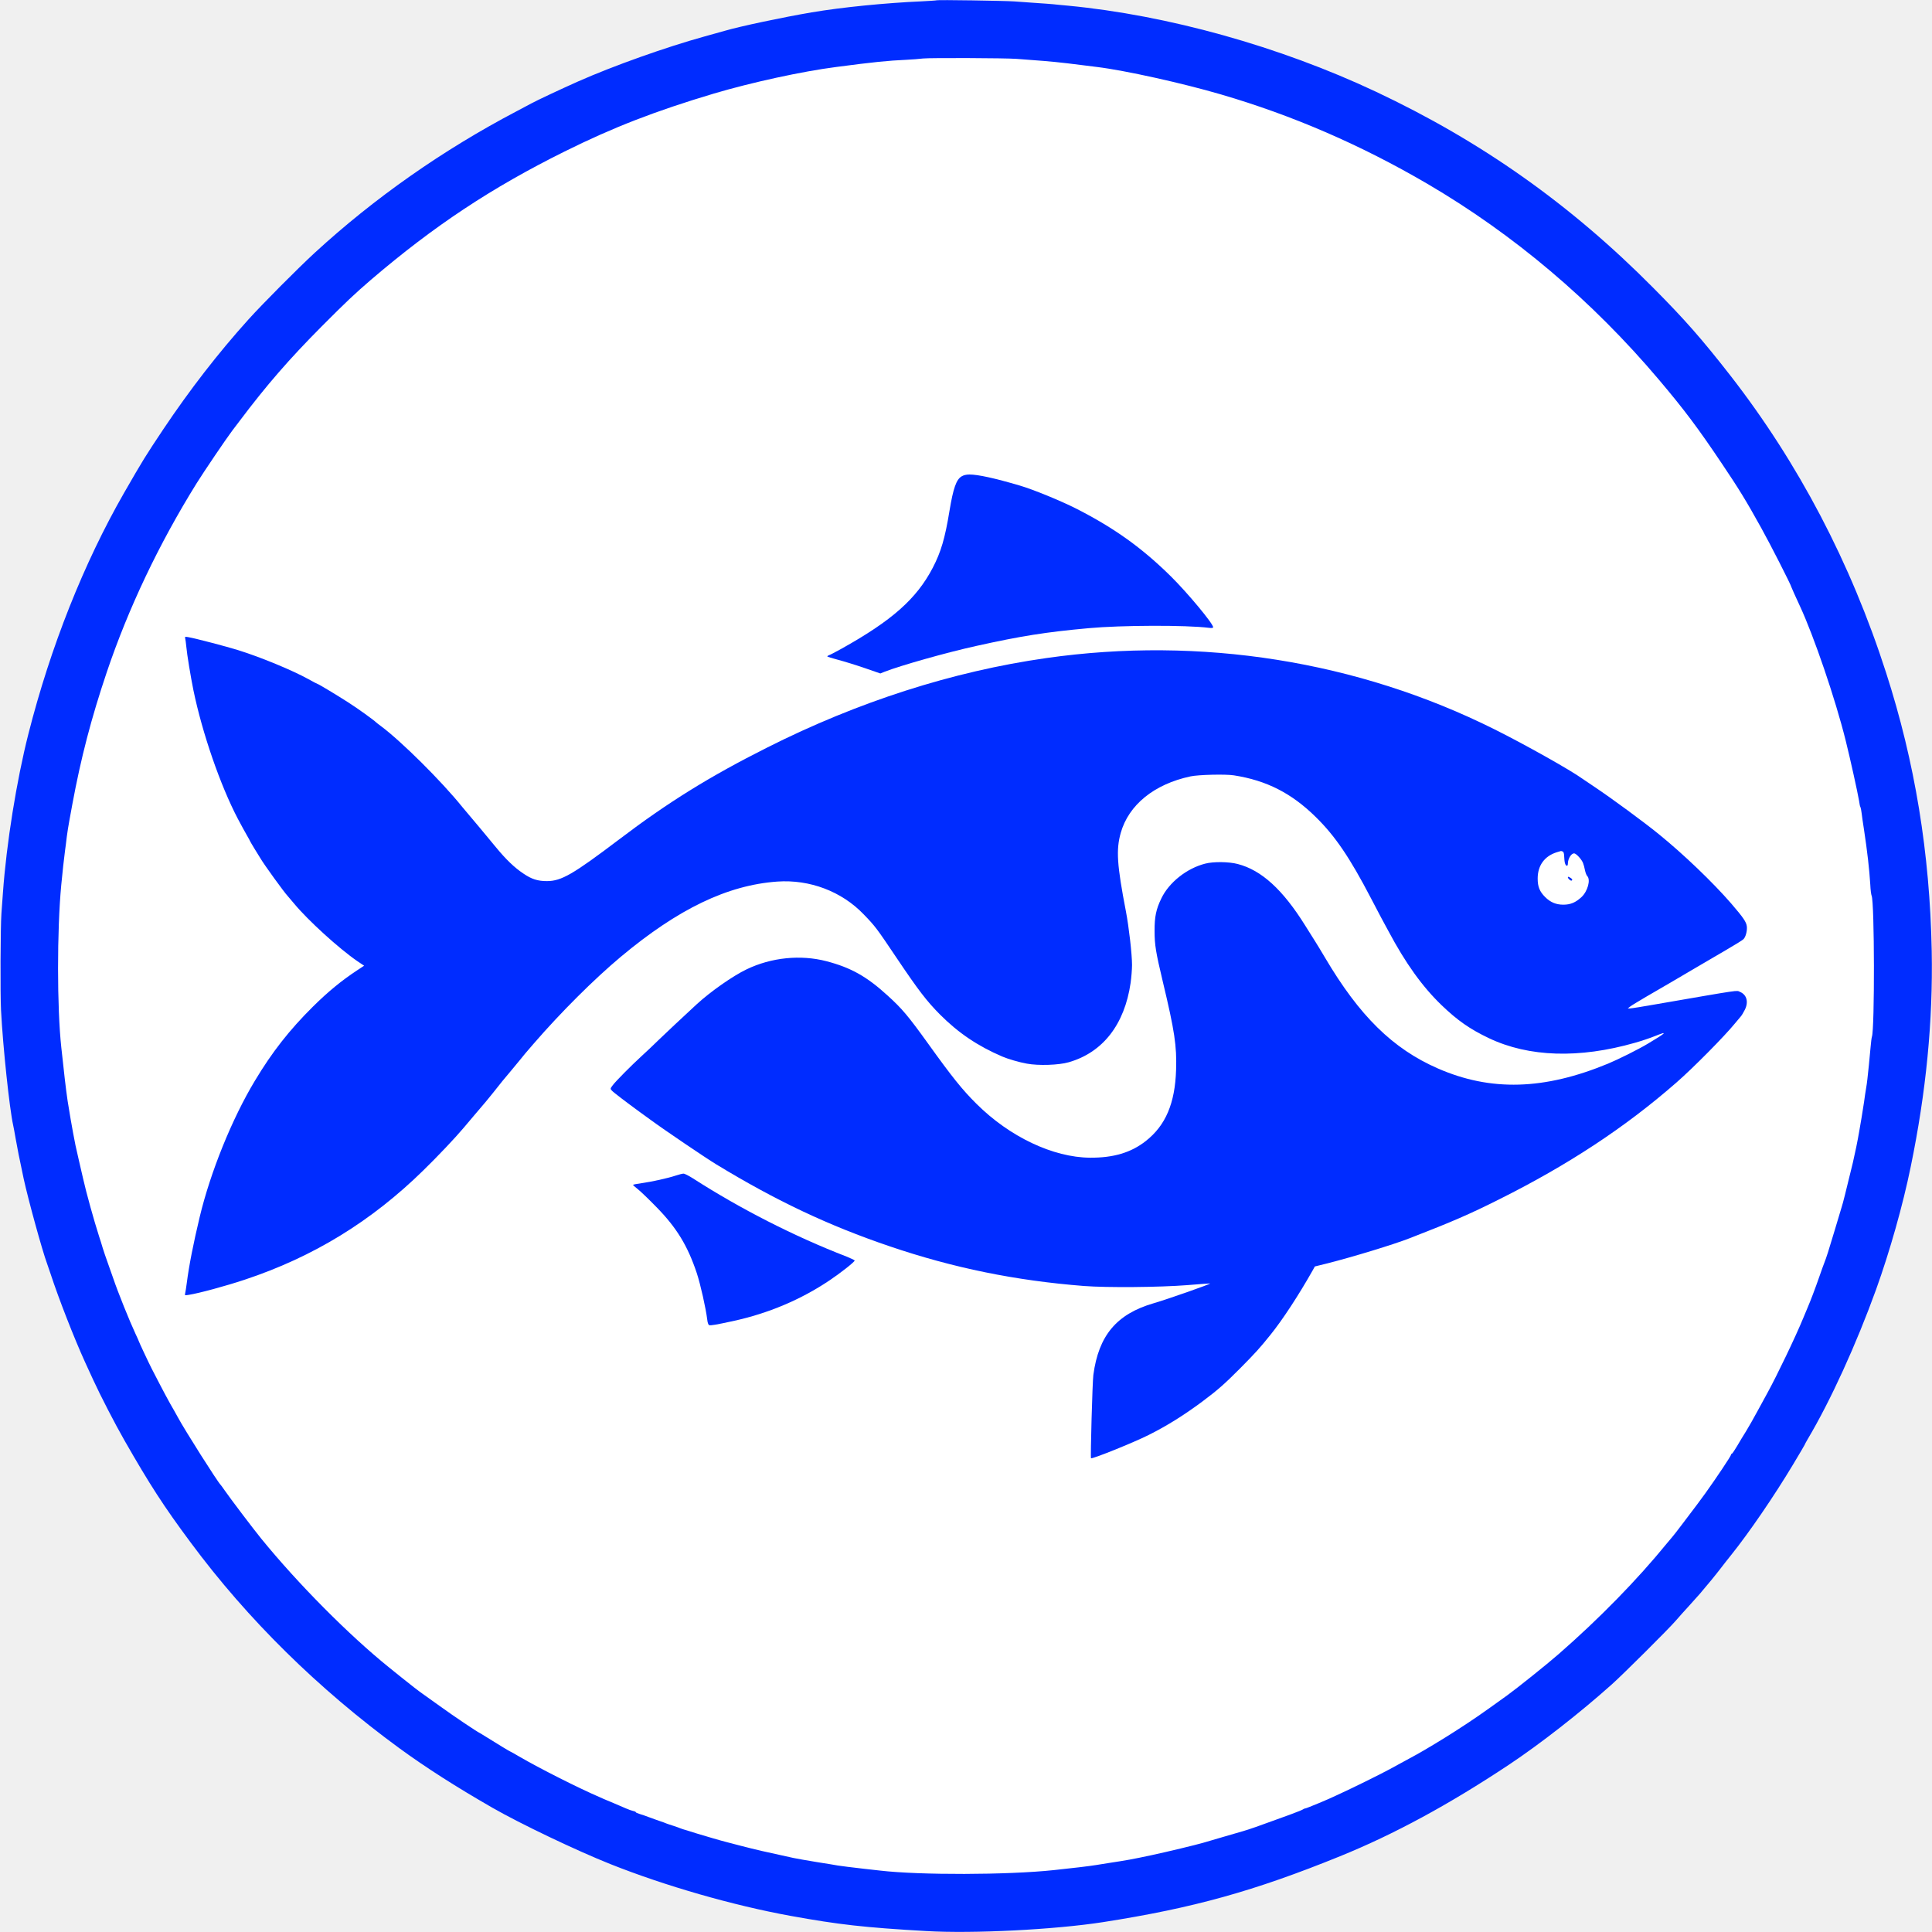
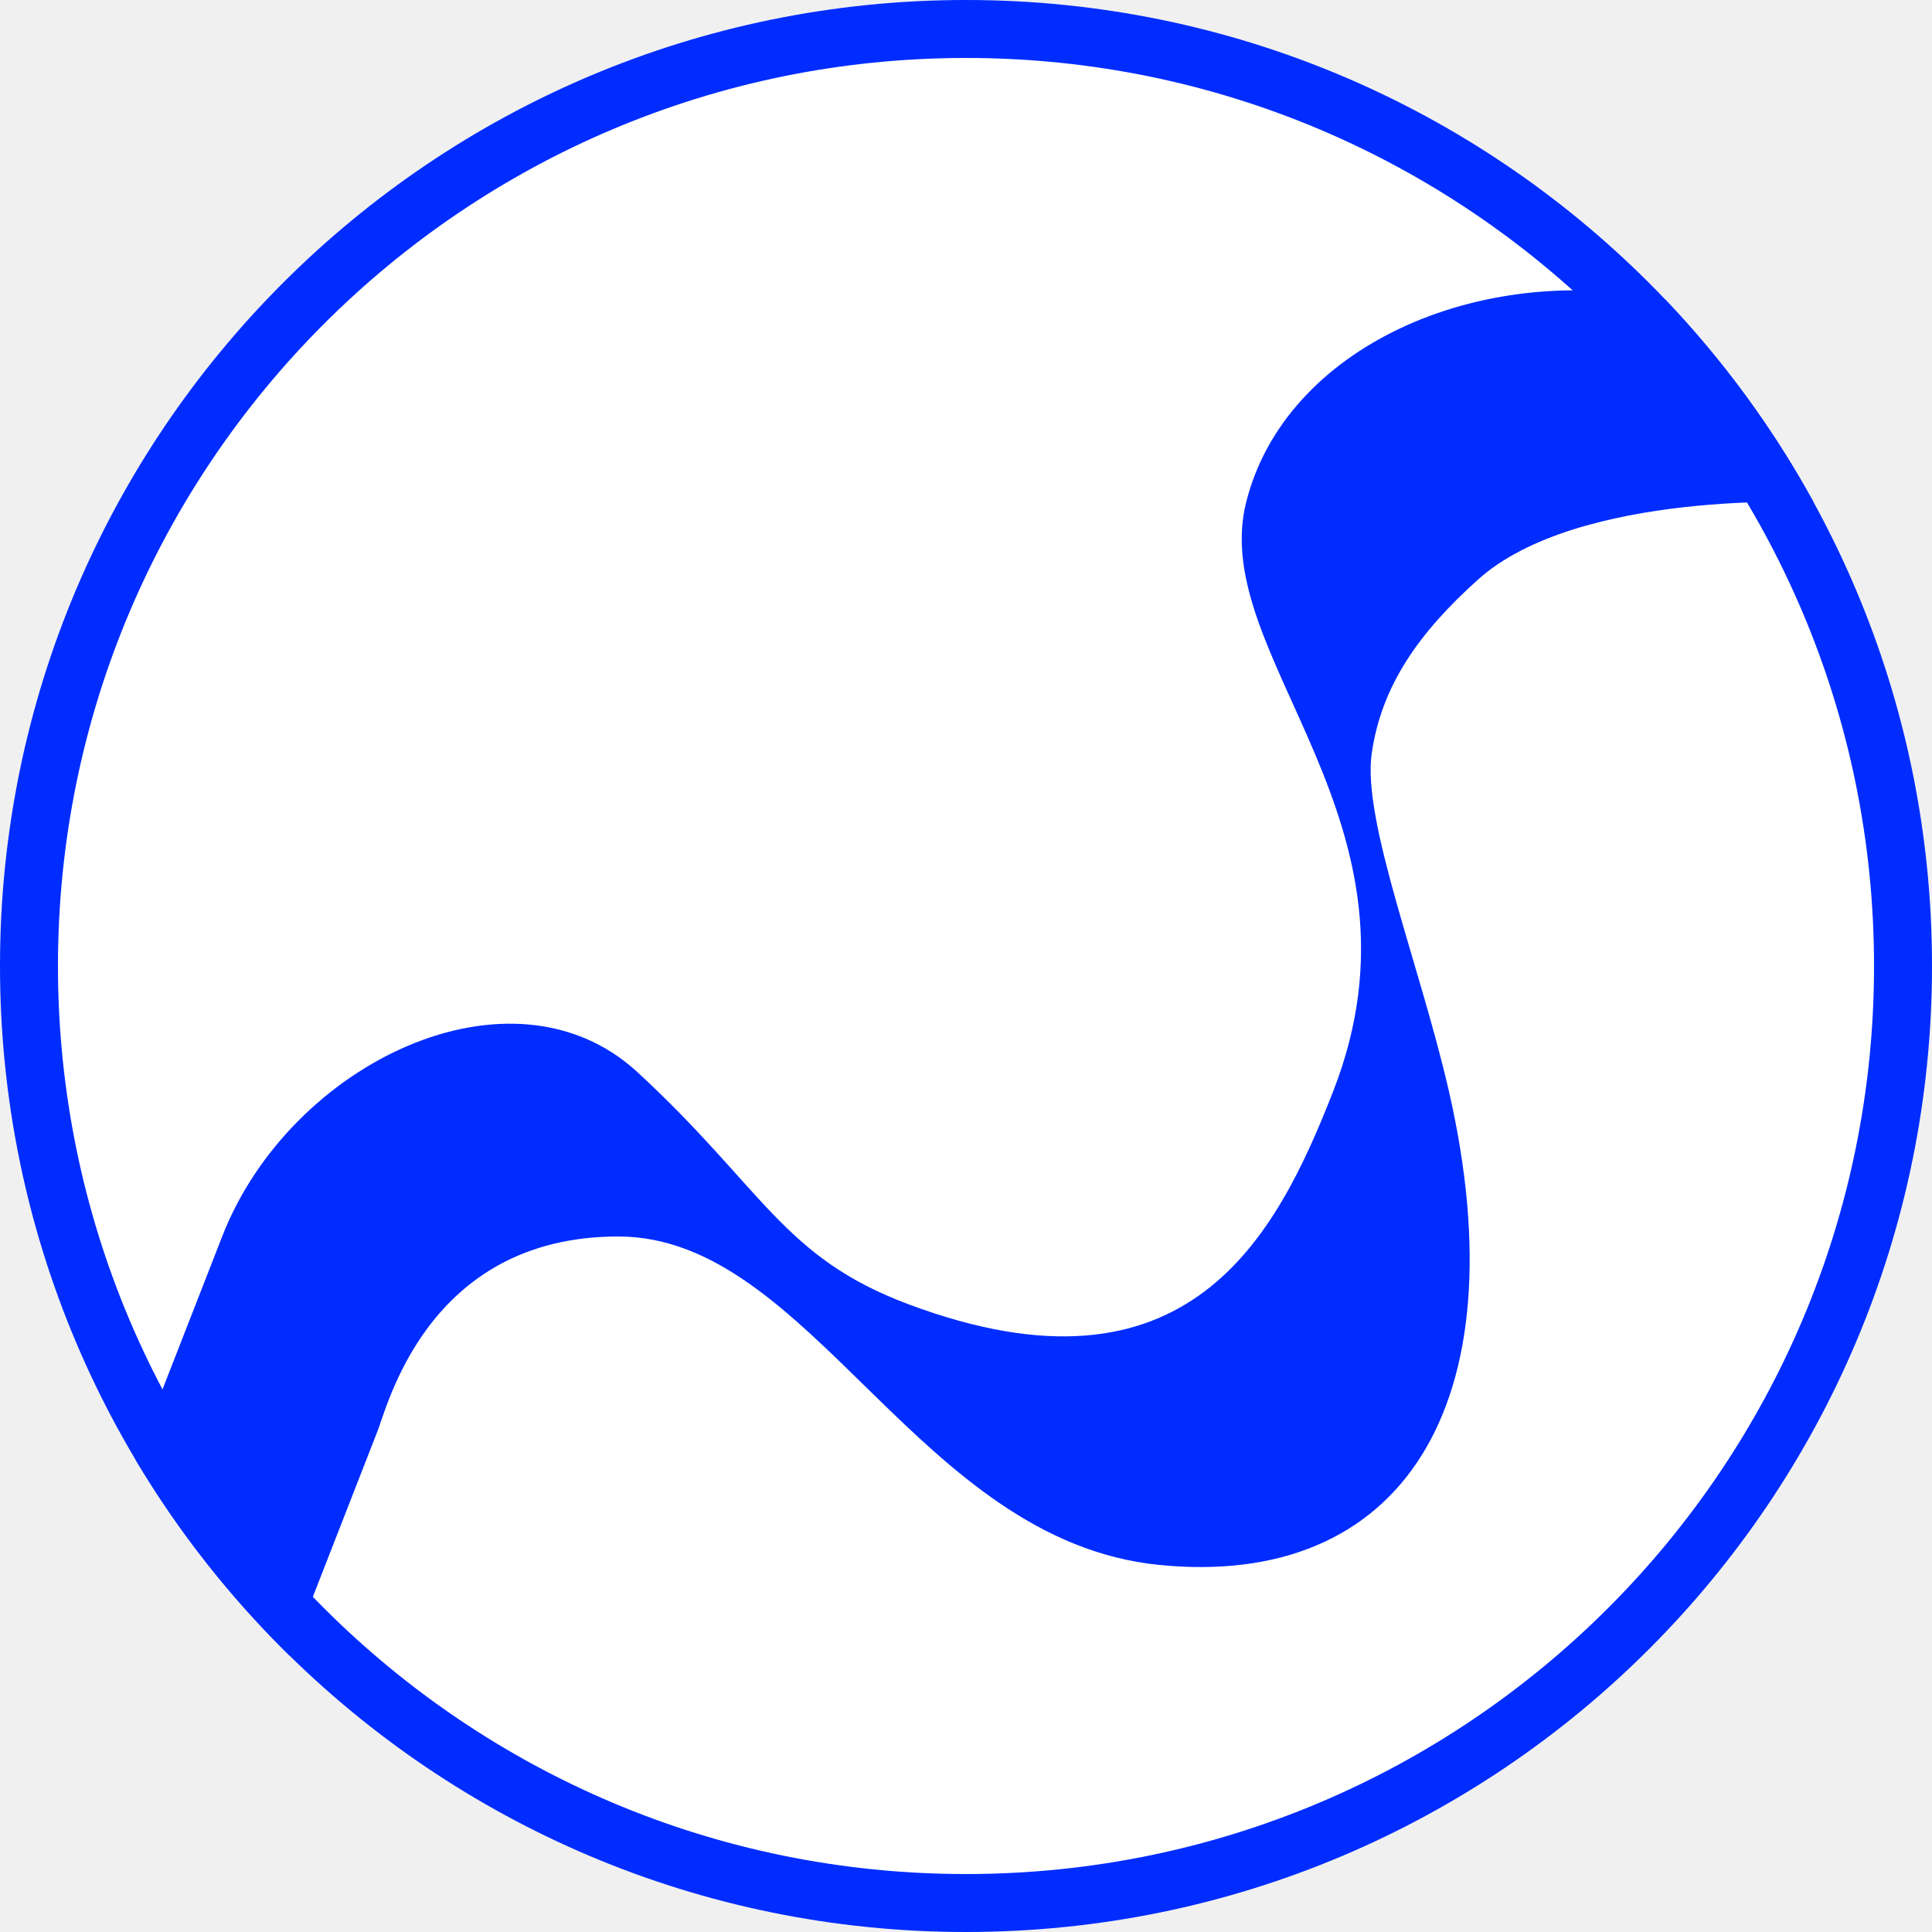
- <svg xmlns="http://www.w3.org/2000/svg" version="1.0" width="2048pt" height="2048pt" viewBox="0 0 2048 2048" preserveAspectRatio="xMidYMid meet">
-   <g transform="translate(0,2048) scale(0.1,-0.1)" fill="#002CFF" stroke="none">
-     <circle cx="10240" cy="10240" r="10000" fill="white" />
-     <path d="M9930 20477 c-3 -2 -72 -7 -155 -11 -391 -17 -851 -63 -1170 -117 -307 -52 -755 -147 -920 -195 -27 -8 -124 -35 -215 -60 -409 -113 -966 -311 -1341 -477 -171 -76 -438 -201 -494 -232 -22 -12 -94 -50 -160 -85 -779 -409 -1507 -919 -2140 -1501 -179 -165 -549 -537 -700 -704 -323 -358 -623 -746 -905 -1167 -191 -287 -209 -315 -415 -673 -426 -743 -779 -1630 -1014 -2555 -125 -492 -233 -1164 -270 -1685 -6 -82 -13 -181 -16 -220 -10 -139 -13 -854 -4 -1025 20 -389 90 -1044 128 -1215 5 -22 17 -85 26 -140 16 -93 40 -215 86 -430 46 -213 197 -763 248 -900 4 -11 20 -58 36 -105 87 -266 253 -690 367 -940 12 -25 50 -108 85 -185 75 -164 232 -469 333 -645 267 -467 417 -699 701 -1081 603 -814 1350 -1550 2214 -2182 281 -205 597 -407 985 -630 296 -170 891 -454 1250 -597 580 -231 1300 -438 1910 -549 513 -93 780 -123 1437 -161 499 -29 1364 15 1878 95 954 149 1599 328 2510 698 572 232 1155 548 1790 970 332 221 750 547 1090 851 117 104 603 588 678 675 31 36 96 109 144 161 47 52 98 109 112 125 75 87 174 208 221 270 30 39 79 102 110 140 190 237 454 622 658 962 67 112 122 205 122 207 0 3 14 29 31 58 244 410 517 1010 726 1588 146 406 284 894 367 1300 164 795 237 1547 223 2290 -20 1037 -178 2002 -484 2950 -374 1163 -930 2223 -1651 3150 -302 387 -483 593 -816 928 -876 884 -1822 1553 -2941 2080 -1020 480 -2206 811 -3265 912 -63 6 -133 12 -155 15 -22 2 -107 9 -190 14 -82 6 -184 13 -225 16 -101 7 -814 18 -820 12z m845 -621 c39 -3 104 -8 145 -11 209 -15 321 -26 548 -55 45 -5 117 -14 160 -20 297 -36 905 -171 1315 -291 760 -222 1482 -535 2187 -947 917 -537 1748 -1240 2456 -2078 267 -316 413 -510 667 -889 181 -269 257 -393 416 -680 94 -168 321 -614 321 -630 0 -3 42 -97 90 -200 149 -321 376 -986 485 -1425 48 -193 126 -545 142 -640 8 -50 7 -49 16 -70 3 -8 8 -35 11 -60 3 -25 14 -106 26 -180 34 -224 56 -416 66 -580 2 -52 9 -104 14 -115 31 -70 33 -1414 3 -1495 -3 -8 -10 -58 -14 -110 -5 -52 -13 -138 -18 -190 -6 -52 -13 -120 -16 -150 -3 -30 -10 -77 -15 -105 -5 -27 -14 -88 -20 -135 -7 -47 -19 -123 -27 -170 -8 -47 -19 -110 -24 -140 -18 -106 -44 -232 -68 -335 -77 -316 -104 -426 -117 -465 -8 -25 -43 -142 -78 -260 -60 -202 -88 -288 -107 -335 -5 -11 -29 -78 -54 -150 -43 -124 -93 -255 -121 -320 -7 -16 -29 -68 -48 -115 -81 -198 -280 -613 -383 -800 -14 -25 -59 -108 -101 -185 -41 -77 -97 -174 -122 -215 -26 -41 -69 -112 -95 -157 -27 -46 -52 -83 -57 -83 -4 0 -8 -5 -8 -10 0 -14 -159 -251 -273 -410 -79 -108 -102 -139 -145 -195 -4 -5 -49 -64 -99 -131 -50 -66 -97 -127 -105 -135 -7 -8 -33 -39 -58 -69 -316 -388 -719 -800 -1150 -1176 -120 -105 -440 -361 -541 -434 -293 -211 -351 -251 -554 -382 -114 -74 -323 -200 -405 -245 -63 -35 -129 -71 -290 -158 -99 -54 -404 -204 -510 -252 -19 -9 -46 -22 -60 -28 -61 -31 -312 -135 -323 -135 -7 0 -17 -4 -23 -9 -5 -5 -61 -28 -124 -51 -63 -23 -137 -50 -165 -60 -160 -59 -288 -104 -345 -120 -36 -10 -135 -39 -220 -64 -85 -25 -177 -52 -205 -60 -83 -24 -369 -93 -550 -132 -206 -44 -251 -52 -460 -84 -33 -5 -89 -14 -125 -20 -73 -12 -250 -33 -450 -54 -492 -52 -1419 -54 -1840 -5 -47 5 -123 14 -170 19 -133 15 -242 29 -280 35 -19 4 -118 20 -220 36 -102 17 -214 36 -250 44 -310 67 -403 89 -550 127 -63 17 -131 34 -150 39 -43 10 -259 73 -320 92 -25 8 -72 23 -105 33 -33 9 -67 20 -75 24 -8 4 -40 15 -70 25 -30 9 -64 21 -75 25 -11 5 -40 16 -65 24 -25 8 -76 27 -115 41 -38 15 -87 31 -107 37 -21 6 -38 14 -38 18 0 4 -13 10 -29 13 -16 4 -49 15 -73 26 -24 10 -83 36 -133 57 -49 20 -97 40 -105 44 -8 4 -26 12 -40 18 -222 95 -640 306 -858 433 -45 27 -85 49 -87 49 -5 0 -155 91 -245 148 -36 23 -72 45 -80 49 -32 14 -283 183 -428 288 -85 60 -167 119 -182 130 -42 29 -133 100 -230 178 -47 38 -103 83 -124 100 -426 343 -966 887 -1357 1367 -87 107 -327 424 -390 515 -19 28 -37 52 -40 55 -28 24 -381 581 -453 715 -15 28 -31 57 -36 65 -60 102 -117 209 -241 450 -31 60 -139 290 -139 296 0 2 -15 36 -34 76 -63 135 -186 440 -236 588 -16 47 -43 123 -60 170 -17 47 -40 114 -51 150 -10 36 -28 92 -39 125 -51 158 -137 466 -169 611 -12 49 -32 139 -46 199 -14 61 -30 130 -35 155 -4 25 -16 83 -25 130 -9 47 -20 112 -26 145 -5 33 -14 85 -19 115 -15 78 -39 263 -60 465 -6 55 -15 136 -20 180 -46 422 -46 1242 -1 1720 14 148 30 291 40 365 5 36 14 103 19 150 6 47 18 123 27 170 8 47 22 123 31 170 92 497 201 915 366 1405 229 678 552 1358 951 2000 73 118 319 481 379 560 5 6 39 51 76 100 287 382 530 661 872 1005 261 262 345 341 521 493 670 573 1280 977 2054 1361 515 256 962 429 1585 615 395 117 935 235 1295 281 402 53 545 67 740 76 61 3 142 9 180 14 75 8 872 5 990 -4z" />
-     <path d="M10193 15430 c-56 -34 -88 -124 -128 -365 -48 -294 -91 -437 -177 -603 -172 -330 -433 -561 -972 -861 -60 -33 -117 -63 -127 -66 -11 -4 -19 -9 -19 -13 0 -4 51 -20 113 -36 61 -16 188 -55 281 -87 l168 -58 47 19 c170 66 661 205 971 273 473 105 738 147 1190 188 348 32 1032 34 1273 4 32 -4 47 -2 47 6 0 38 -271 364 -448 539 -304 300 -596 510 -997 715 -167 85 -459 205 -605 248 -265 78 -443 117 -533 117 -34 0 -63 -7 -84 -20z" />
-     <path d="M1963 13714 c3 -11 8 -50 12 -89 7 -82 47 -322 75 -460 94 -456 286 -1012 472 -1366 36 -68 80 -148 97 -177 17 -29 31 -55 31 -57 0 -2 22 -39 48 -82 27 -43 55 -89 63 -102 37 -64 251 -360 291 -402 7 -8 37 -44 67 -79 145 -175 473 -474 668 -608 l73 -49 -73 -48 c-167 -110 -309 -227 -468 -384 -251 -249 -434 -482 -618 -789 -242 -402 -470 -966 -584 -1442 -66 -276 -113 -512 -137 -700 -6 -47 -14 -96 -17 -109 -6 -23 -5 -24 38 -17 109 17 393 94 594 161 726 241 1342 619 1893 1159 148 144 341 348 423 446 26 30 78 91 115 136 116 135 150 176 204 244 82 104 110 139 190 233 41 49 86 104 100 121 21 28 57 70 140 166 287 331 637 680 920 917 609 509 1131 760 1660 798 343 24 682 -104 915 -347 124 -128 137 -146 350 -463 230 -342 318 -457 460 -600 195 -195 397 -332 660 -445 58 -25 180 -61 260 -75 123 -23 339 -16 445 15 361 104 591 400 655 841 8 59 15 144 15 190 0 113 -33 403 -65 569 -95 494 -105 651 -55 830 84 298 355 518 740 600 83 18 372 25 460 11 346 -54 611 -189 868 -442 205 -201 360 -429 586 -863 37 -71 85 -161 105 -200 21 -39 57 -105 79 -146 182 -342 359 -588 563 -785 170 -163 300 -254 504 -351 422 -200 956 -217 1546 -48 68 19 163 51 212 71 142 57 126 39 -76 -81 -100 -60 -308 -164 -421 -211 -677 -280 -1243 -296 -1804 -51 -478 209 -831 556 -1197 1176 -38 63 -82 138 -100 165 -17 28 -67 106 -110 175 -237 380 -463 586 -714 651 -94 25 -258 27 -346 4 -195 -50 -383 -199 -464 -368 -56 -115 -73 -196 -72 -347 0 -146 13 -224 87 -535 126 -526 149 -683 141 -935 -11 -356 -111 -591 -322 -756 -155 -122 -342 -178 -591 -176 -391 3 -852 221 -1204 572 -149 148 -256 281 -510 635 -213 296 -277 372 -430 511 -222 203 -390 297 -650 365 -274 71 -584 40 -847 -87 -146 -70 -381 -235 -528 -370 -180 -166 -308 -287 -400 -375 -60 -59 -144 -138 -185 -175 -108 -99 -271 -263 -304 -307 -28 -37 -28 -38 -10 -58 17 -19 155 -124 299 -229 28 -20 76 -56 109 -79 138 -102 587 -406 699 -474 638 -388 1192 -649 1837 -868 676 -230 1335 -364 2060 -421 246 -19 801 -14 1095 9 132 11 241 19 243 18 8 -6 -454 -168 -599 -210 -392 -114 -583 -341 -639 -760 -10 -71 -32 -876 -25 -883 11 -11 451 166 610 246 194 97 372 208 570 355 162 121 235 185 405 356 159 161 203 209 317 351 127 157 299 420 446 680 l25 45 134 33 c268 68 702 200 873 267 456 177 635 255 950 413 728 364 1332 761 1875 1236 176 153 511 492 620 626 25 30 53 64 63 75 10 11 29 43 44 73 40 82 19 158 -53 188 -40 17 28 27 -886 -131 -141 -25 -267 -45 -280 -45 l-23 0 25 20 c14 11 93 59 175 107 187 108 315 183 520 304 88 52 233 137 323 189 90 52 172 103 182 113 25 22 43 92 37 138 -6 47 -38 93 -166 242 -195 225 -507 524 -770 737 -159 129 -495 376 -676 497 -60 40 -120 80 -132 89 -119 87 -608 362 -929 522 -1450 725 -3116 990 -4754 756 -991 -141 -1994 -463 -2955 -947 -611 -307 -1054 -582 -1573 -976 -489 -370 -611 -441 -765 -441 -97 0 -161 20 -249 80 -95 63 -185 150 -292 280 -168 203 -202 244 -270 324 -37 45 -76 90 -85 101 -220 274 -649 699 -863 858 -20 14 -42 32 -50 39 -28 27 -197 149 -293 210 -118 76 -320 198 -329 198 -3 0 -47 23 -97 51 -168 93 -506 233 -744 307 -125 39 -449 124 -529 138 -34 6 -38 5 -33 -12z m14601 -2260 c11 -4 16 -20 17 -53 1 -25 4 -57 8 -70 9 -34 31 -39 31 -7 0 56 40 117 71 109 24 -7 77 -66 90 -102 6 -14 15 -48 20 -74 5 -26 16 -55 24 -63 39 -39 5 -163 -61 -224 -62 -57 -116 -80 -192 -80 -77 0 -137 25 -193 81 -58 58 -79 109 -79 196 0 138 72 238 203 279 23 7 43 13 44 13 1 1 8 -2 17 -5z" />
-     <path d="M16620 11181 c0 -15 31 -42 41 -35 12 7 3 21 -22 34 -12 7 -19 7 -19 1z" />
-     <path d="M7165 8019 c-87 -29 -256 -66 -363 -81 -50 -7 -92 -15 -92 -18 0 -3 25 -25 55 -49 30 -24 116 -107 192 -185 216 -220 332 -411 429 -701 40 -122 96 -372 111 -493 3 -32 12 -56 20 -59 15 -6 73 4 253 43 376 82 719 227 1024 432 118 79 266 196 266 210 0 4 -39 23 -87 42 -553 214 -1122 504 -1628 829 -44 28 -89 51 -100 50 -11 0 -47 -9 -80 -20z" />
-   </g>
+ <svg xmlns="http://www.w3.org/2000/svg" width="1000" height="1000" viewBox="0 0 1000 1000" fill="none">
+   <circle cx="500" cy="500" r="485" fill="white" stroke="#002CFF" stroke-width="30" />
+   <path d="M114.998 640C105.346 664.822 69.998 755.296 69.998 755.296C92.215 792.635 119.156 826.835 149.998 857.07L194.998 741.774C200 730.5 220 640 320 640C420 640 474.998 797.5 600 810C725.002 822.5 787.234 727.907 749.998 565C735.141 500 705 425 709.998 390C714.997 355 734.353 327.522 765 300C816.804 253.48 938.743 260 938.743 260C917.73 221.668 891.84 186.39 861.907 155C765 135 665 180 644.998 260C624.997 340 744.783 425 689.998 565C660.65 640 615 729.378 469.998 675C405 650.625 395 615 330 555C265 495 149.998 550 114.998 640Z" fill="#002CFF" />
</svg>
